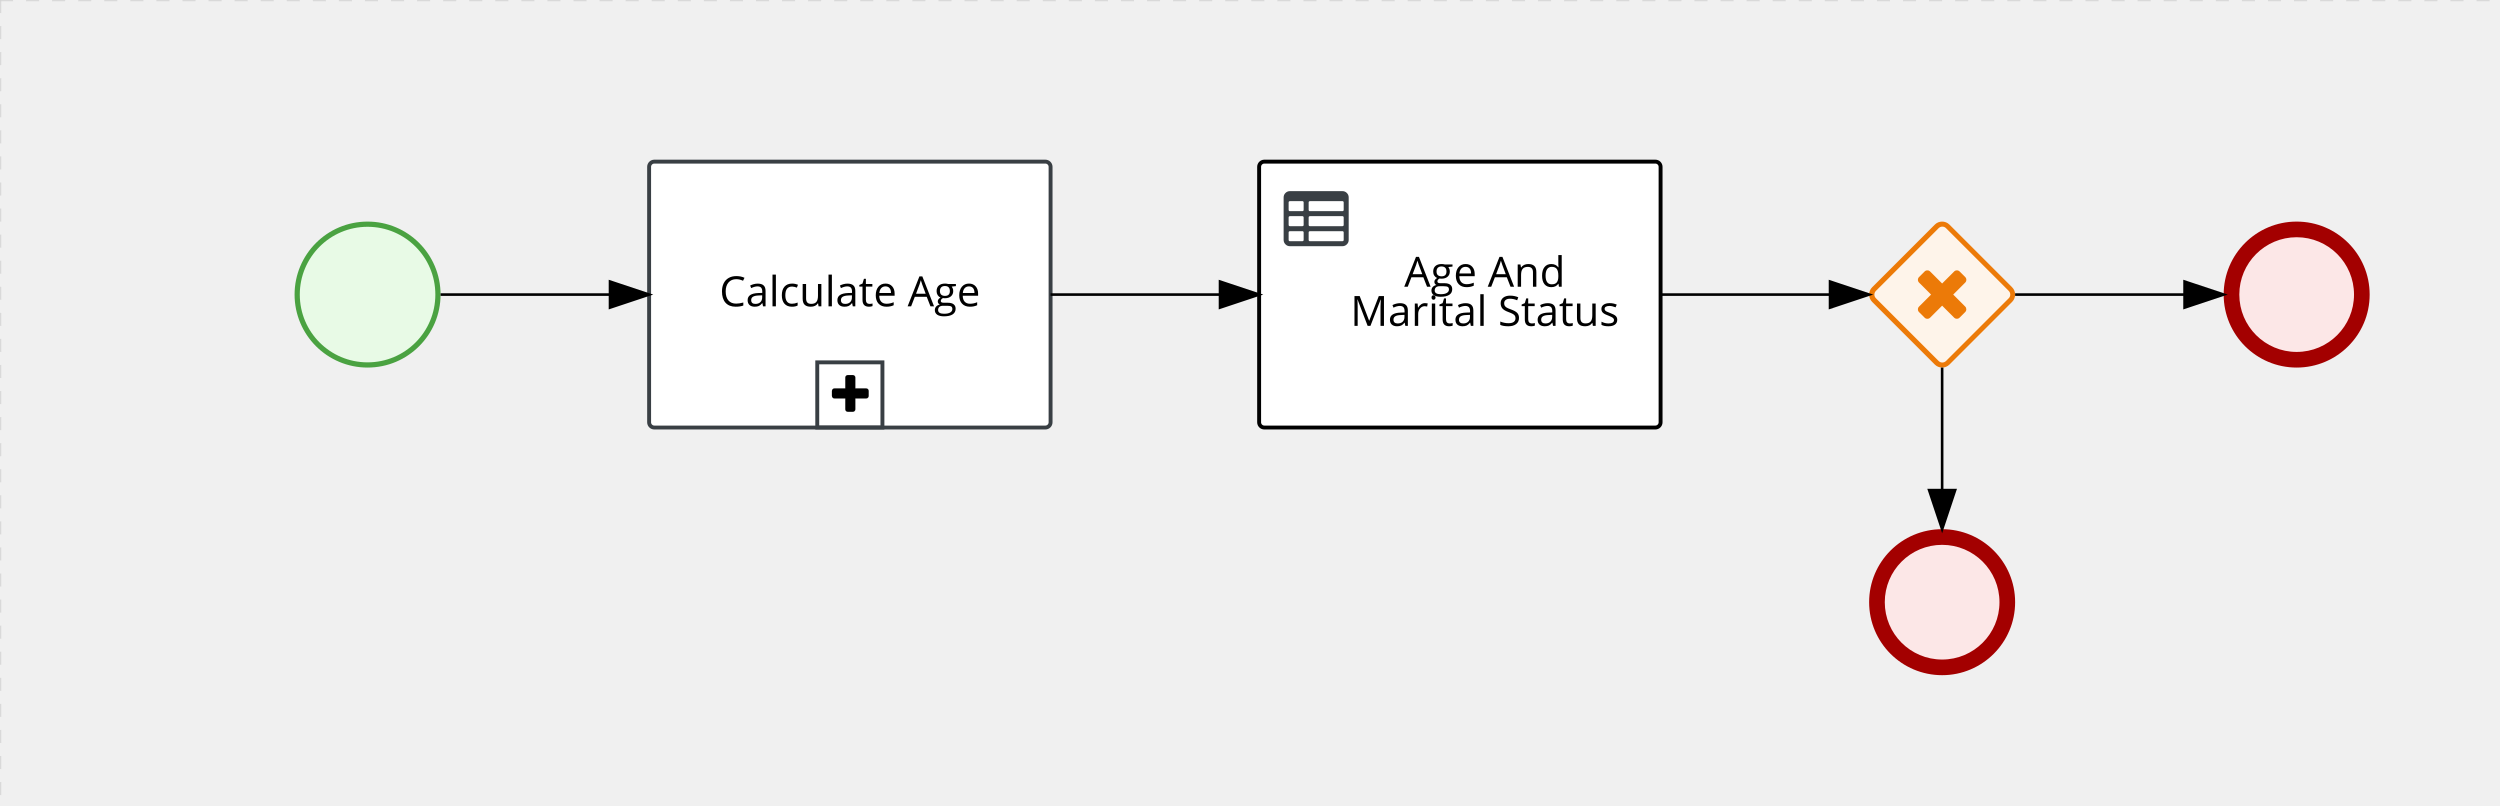
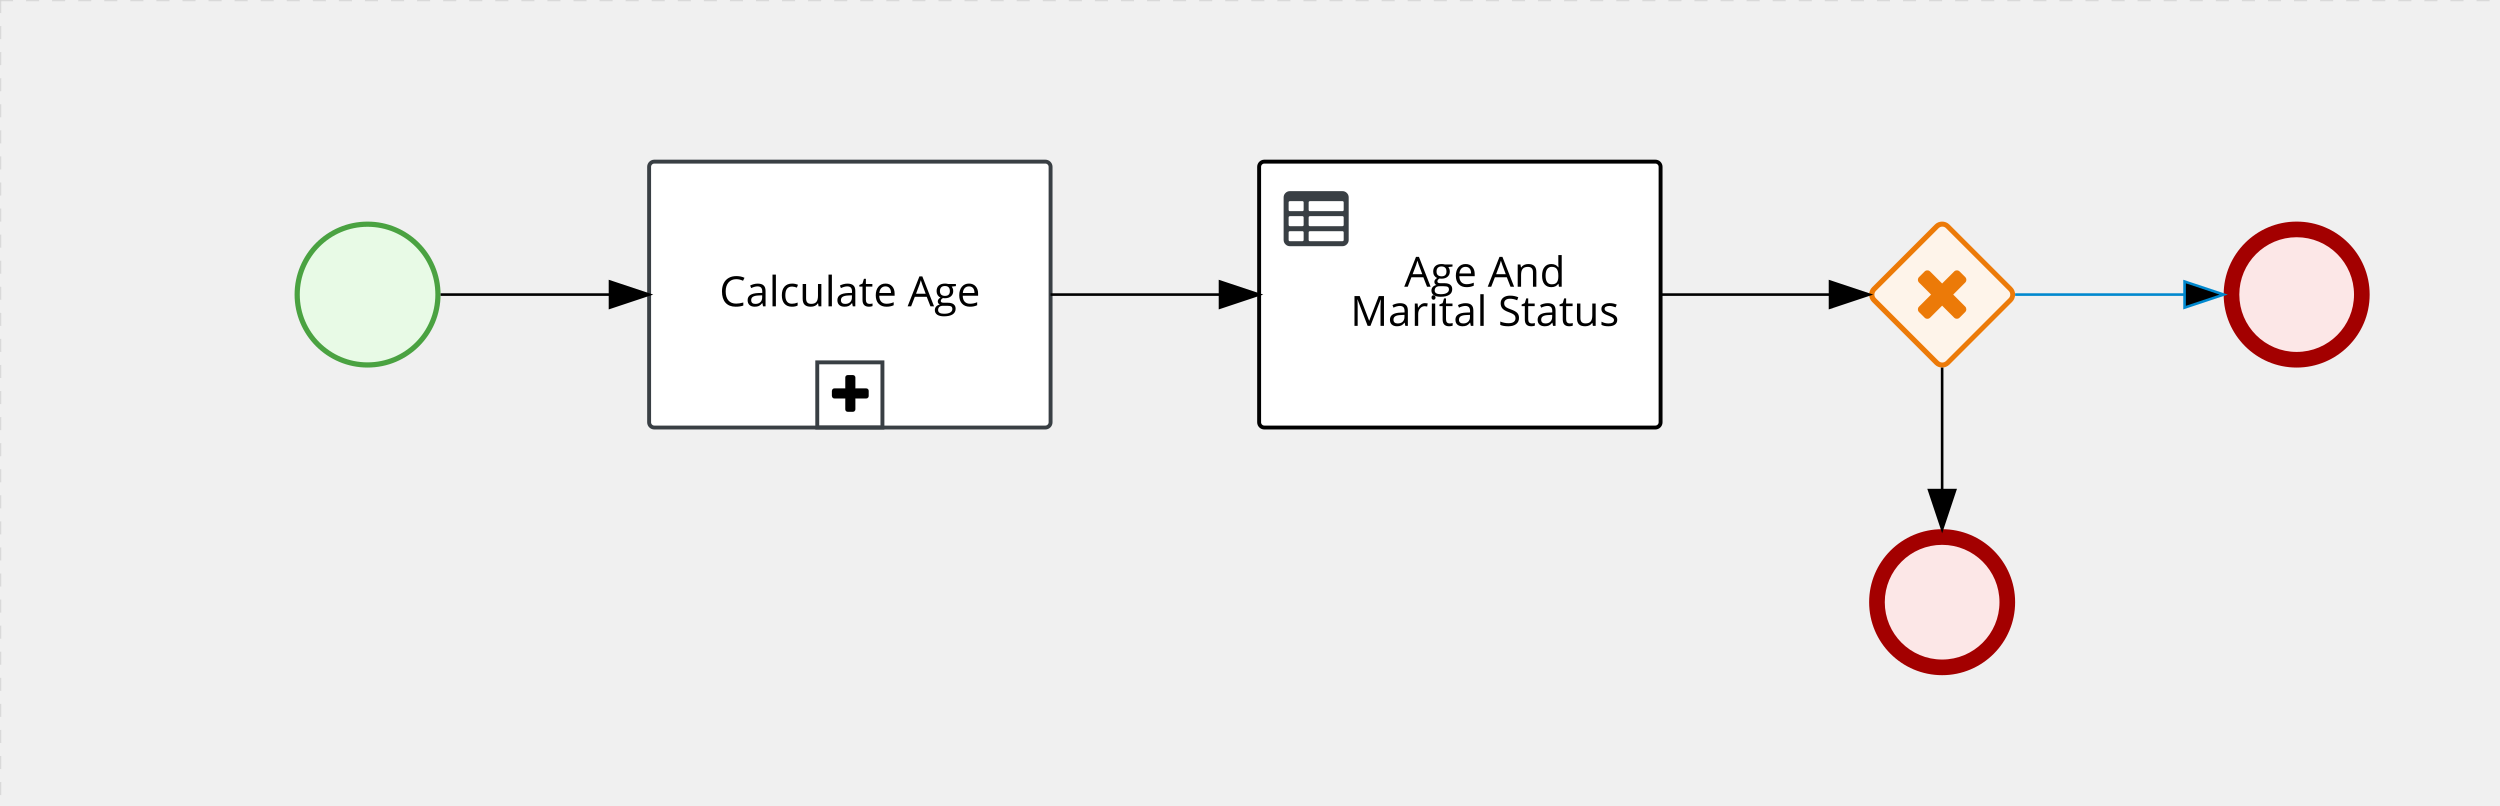
<svg xmlns="http://www.w3.org/2000/svg" version="1.1" width="959" height="309" viewBox="0 0 959 309">
  <defs />
  <g transform="matrix(1,0,0,1,0,0)">
    <g>
      <g>
        <g>
          <path fill="none" stroke="#d3d3d3" paint-order="fill stroke markers" d=" M 0 0 L 1200 0" stroke-miterlimit="10" stroke-opacity="0.8" stroke-dasharray="5" />
        </g>
        <g>
          <path fill="none" stroke="#d3d3d3" paint-order="fill stroke markers" d=" M 0 0 L 0 800" stroke-miterlimit="10" stroke-opacity="0.8" stroke-dasharray="5" />
        </g>
      </g>
      <g id="_309DE2AB-E5EE-454F-BAEE-805C71B9DFD7" bpmn2nodeid="_309DE2AB-E5EE-454F-BAEE-805C71B9DFD7" transform="matrix(1,0,0,1,113,85)">
        <g>
          <path fill="none" stroke="none" />
        </g>
        <g transform="matrix(0.125,0,0,0.125,0,0)">
          <g transform="matrix(1,0,0,1,0,0)">
            <path fill="#e8fae6" stroke="none" id="_309DE2AB-E5EE-454F-BAEE-805C71B9DFD7?shapeType=BACKGROUND" paint-order="stroke fill markers" d=" M 0 0 M 444 224 C 444 263.9 434.2 300.8 414.4 334.5 C 394.7 368.2 368 394.9 334.4 414.5 C 300.8 434.1 263.9 444 224 444 C 184.1 444 147.2 434.2 113.5 414.4 C 79.8 394.7 53.1 368 33.5 334.4 C 13.9 300.8 4 263.9 4 224 C 4 184.1 13.8 147.2 33.6 113.5 C 53.4 79.8 80.1 53.1 113.6 33.5 C 147.1 13.9 184.1 4 224 4 C 263.9 4 300.8 13.8 334.5 33.6 C 368.2 53.4 394.9 80.1 414.5 113.6 C 434.1 147.1 444 184.1 444 224 Z" />
          </g>
          <g>
            <g transform="matrix(1,0,0,1,0,0)">
              <g transform="matrix(1,0,0,1,0,0)">
                <path fill="rgb(74,162,65)" stroke="none" id="_309DE2AB-E5EE-454F-BAEE-805C71B9DFD7?shapeType=BORDER&amp;renderType=FILL" paint-order="stroke fill markers" d=" M 0 0 M 224 0 C 100.3 0 0 100.3 0 224 C 0 347.7 100.3 448 224 448 C 347.7 448 448 347.7 448 224 C 448 100.3 347.7 0 224 0 Z M 0 0 M 224 432 C 109.1 432 16 338.9 16 224 C 16 109.1 109.1 16 224 16 C 338.9 16 432 109.1 432 224 C 432 338.9 338.9 432 224 432 Z" />
              </g>
            </g>
          </g>
        </g>
        <g transform="matrix(1,0,0,1,28,61)" />
      </g>
      <g id="_530787F6-8247-4C77-BCB2-0A57B36B3AC3" bpmn2nodeid="_530787F6-8247-4C77-BCB2-0A57B36B3AC3" transform="matrix(1,0,0,1,249,62)">
        <g>
          <path fill="none" stroke="none" />
        </g>
        <g transform="matrix(1,0,0,1,0,0)">
          <path fill="#ffffff" stroke="none" id="_530787F6-8247-4C77-BCB2-0A57B36B3AC3?shapeType=BACKGROUND" paint-order="stroke fill markers" d=" M 2 0 L 152 0 L 152 0 A 2 2 0 0 1 154 2 L 154 100 L 154 100 A 2 2 0 0 1 152 102 L 2 102 L 2 102 A 2 2 0 0 1 0 100 L 0 2 L 0 2 A 2 2 0 0 1 2 0 Z" />
        </g>
        <g transform="matrix(1,0,0,1,0,0)">
          <path fill="none" stroke="#393f44" id="_530787F6-8247-4C77-BCB2-0A57B36B3AC3?shapeType=BORDER&amp;renderType=STROKE" paint-order="fill stroke markers" d=" M 2 0 L 152 0 L 152 0 A 2 2 0 0 1 154 2 L 154 100 L 154 100 A 2 2 0 0 1 152 102 L 2 102 L 2 102 A 2 2 0 0 1 0 100 L 0 2 L 0 2 A 2 2 0 0 1 2 0 Z" stroke-miterlimit="10" stroke-width="1.5" stroke-dasharray="" />
        </g>
        <g transform="matrix(1,0,0,1,1.5,11)">
          <g transform="matrix(1,0,0,1,0,0)">
            <g transform="matrix(1,0,0,1,63,66)">
              <path fill="none" stroke="#393f44" id="_530787F6-8247-4C77-BCB2-0A57B36B3AC3undefined" paint-order="fill stroke markers" d=" M 0 0 L 25 0 L 25 25 L 0 25 L 0 0 Z Z" stroke-miterlimit="10" stroke-width="1.5" stroke-dasharray="" />
            </g>
            <g transform="matrix(0.04,0,0,0.04,68.64,69.6)">
              <path fill="#000000" stroke="#000000" id="_530787F6-8247-4C77-BCB2-0A57B36B3AC3undefined" paint-order="fill stroke markers" d=" M 0 0 M 352 184 L 352 232 C 352 238.7 349.7 244.3 345 249 C 340.3 253.7 334.7 256 328 256 L 224 256 L 224 360 C 224 366.7 221.7 372.3 217 377 C 212.3 381.7 206.7 384 200 384 L 152 384 C 145.3 384 139.7 381.7 135 377 C 130.3 372.3 128 366.7 128 360 L 128 256 L 24 256 C 17.3 256 11.7 253.7 7 249 C 2.3 244.3 0 238.7 0 232 L 0 184 C 0 177.3 2.3 171.7 7 167 C 11.7 162.3 17.3 160 24 160 L 128 160 L 128 56 C 128 49.3 130.3 43.7 135 39 C 139.7 34.3 145.3 32 152 32 L 200 32 C 206.7 32 212.3 34.3 217 39 C 221.7 43.7 224 49.3 224 56 L 224 160 L 328 160 C 334.7 160 340.3 162.3 345 167 C 349.7 171.7 352 177.3 352 184 Z" stroke-miterlimit="10" stroke-dasharray="" />
            </g>
          </g>
        </g>
        <g transform="matrix(1,0,0,1,13.32,11)">
          <g transform="matrix(1,0,0,1,0,0)">
            <g transform="matrix(1,0,0,1,63,66)">
              <path fill="none" stroke="none" />
            </g>
            <g transform="matrix(0.04,0,0,0.04,68.64,69.6)">
              <path fill="none" stroke="none" />
            </g>
            <g transform="matrix(0.04,0,0,0.04,40.32,71.04)">
              <path fill="none" stroke="none" />
            </g>
            <g transform="matrix(0.04,0,0,0.04,39.36,72)">
              <path fill="none" stroke="none" />
            </g>
          </g>
        </g>
        <g transform="matrix(1,0,0,1,26.96484,43.5)">
          <text fill="#000000" stroke="none" font-family="Open Sans" font-size="12pt" font-style="normal" font-weight="normal" text-decoration="normal" x="50.035" y="12" text-anchor="middle" dominant-baseline="alphabetic">Calculate Age</text>
        </g>
      </g>
      <g id="_E3C6625B-2FCB-4D22-89FC-4547EFD1FA25" bpmn2nodeid="_E3C6625B-2FCB-4D22-89FC-4547EFD1FA25" transform="matrix(1,0,0,1,483,62)">
        <g>
          <path fill="none" stroke="none" />
        </g>
        <g transform="matrix(1,0,0,1,0,0)">
          <path fill="#ffffff" stroke="none" id="_E3C6625B-2FCB-4D22-89FC-4547EFD1FA25?shapeType=BACKGROUND" paint-order="stroke fill markers" d=" M 2 0 L 152 0 L 152 0 A 2 2 0 0 1 154 2 L 154 100 L 154 100 A 2 2 0 0 1 152 102 L 2 102 L 2 102 A 2 2 0 0 1 0 100 L 0 2 L 0 2 A 2 2 0 0 1 2 0 Z" />
        </g>
        <g transform="matrix(1,0,0,1,0,0)">
          <path fill="none" stroke="rgb(0,0,0)" id="_E3C6625B-2FCB-4D22-89FC-4547EFD1FA25?shapeType=BORDER&amp;renderType=STROKE" paint-order="fill stroke markers" d=" M 2 0 L 152 0 L 152 0 A 2 2 0 0 1 154 2 L 154 100 L 154 100 A 2 2 0 0 1 152 102 L 2 102 L 2 102 A 2 2 0 0 1 0 100 L 0 2 L 0 2 A 2 2 0 0 1 2 0 Z" stroke-miterlimit="10" stroke-width="1.5" stroke-dasharray="" />
        </g>
        <g>
          <g transform="matrix(0.06,0,0,0.06,9.4,9.4)">
            <g transform="matrix(1,0,0,1,0,0)">
              <path fill="#393f44" stroke="none" id="_E3C6625B-2FCB-4D22-89FC-4547EFD1FA25undefined" paint-order="stroke fill markers" d=" M 0 0 M 128 344 L 128 296 C 128 293.7 127.2 291.8 125.8 290.2 C 124.4 288.6 122.4 288 120 288 L 40 288 C 37.7 288 35.8 288.8 34.2 290.2 C 32.6 291.6 32 293.7 32 296 L 32 344 C 32 346.3 32.8 348.2 34.2 349.8 C 35.6 351.4 37.6 352 40 352 L 120 352 C 122.3 352 124.2 351.2 125.8 349.8 C 127.4 348.4 128 346.3 128 344 Z M 0 0 M 128 248 L 128 200 C 128 197.7 127.2 195.8 125.8 194.2 C 124.4 192.6 122.4 192 120 192 L 40 192 C 37.7 192 35.8 192.8 34.2 194.2 C 32.6 195.6 32 197.7 32 200 L 32 248 C 32 250.3 32.8 252.2 34.2 253.8 C 35.6 255.4 37.6 256 40 256 L 120 256 C 122.3 256 124.2 255.2 125.8 253.8 C 127.4 252.4 128 250.3 128 248 Z M 0 0 M 376 352 C 378.3 352 380.2 351.2 381.8 349.8 C 383.4 348.4 384 346.4 384 344 L 384 296 C 384 293.7 383.2 291.8 381.8 290.2 C 380.4 288.6 378.4 288 376 288 L 168 288 C 165.7 288 163.8 288.8 162.2 290.2 C 160.6 291.6 160 293.6 160 296 L 160 344 C 160 346.3 160.8 348.2 162.2 349.8 C 163.6 351.4 165.6 352 168 352 L 376 352 Z M 0 0 M 128 152 L 128 104 C 128 101.7 127.2 99.8 125.8 98.2 C 124.4 96.6 122.3 96 120 96 L 40 96 C 37.7 96 35.8 96.8 34.2 98.2 C 32.6 99.6 32 101.7 32 104 L 32 152 C 32 154.3 32.8 156.2 34.2 157.8 C 35.6 159.4 37.6 160 40 160 L 120 160 C 122.3 160 124.2 159.2 125.8 157.8 C 127.4 156.4 128 154.3 128 152 Z M 0 0 M 376 256 C 378.3 256 380.2 255.2 381.8 253.8 C 383.4 252.4 384 250.4 384 248 L 384 200 C 384 197.7 383.2 195.8 381.8 194.2 C 380.4 192.6 378.4 192 376 192 L 168 192 C 165.7 192 163.8 192.8 162.2 194.2 C 160.6 195.6 160 197.6 160 200 L 160 248 C 160 250.3 160.8 252.2 162.2 253.8 C 163.6 255.4 165.6 256 168 256 L 376 256 Z M 0 0 M 376 160 C 378.3 160 380.2 159.2 381.8 157.8 C 383.4 156.4 384 154.4 384 152 L 384 104 C 384 101.7 383.2 99.8 381.8 98.2 C 380.4 96.6 378.3 96 376 96 L 168 96 C 165.7 96 163.8 96.8 162.2 98.2 C 160.6 99.6 160 101.6 160 104 L 160 152 C 160 154.3 160.8 156.2 162.2 157.8 C 163.6 159.4 165.6 160 168 160 L 376 160 Z M 0 0 M 416 72 L 416 344 C 416 355 412.1 364.4 404.2 372.2 C 396.3 380 387 384 376 384 L 40 384 C 29 384 19.6 380.1 11.8 372.2 C 4 364.3 0 355 0 344 L 0 72 C 0 61 3.9 51.6 11.8 43.8 C 19.7 36 29 32 40 32 L 376 32 C 387 32 396.4 35.9 404.2 43.8 C 412 51.7 416 61 416 72 Z" />
            </g>
          </g>
        </g>
        <g transform="matrix(1,0,0,1,35,36)">
          <text fill="#000000" stroke="none" font-family="Open Sans" font-size="12pt" font-style="normal" font-weight="normal" text-decoration="normal" x="51.551" y="12" text-anchor="middle" dominant-baseline="alphabetic">    Age And      </text>
          <text fill="#000000" stroke="none" font-family="Open Sans" font-size="12pt" font-style="normal" font-weight="normal" text-decoration="normal" x="51.551" y="27" text-anchor="middle" dominant-baseline="alphabetic">Marital Status</text>
        </g>
      </g>
      <g id="_9F5DFABF-F8DC-4476-BAFC-94F05EB11836" bpmn2nodeid="_9F5DFABF-F8DC-4476-BAFC-94F05EB11836">
        <g>
          <path fill="none" stroke="#000000" paint-order="fill stroke markers" d=" M 169 113 L 234 113" stroke-miterlimit="10" stroke-dasharray="" />
        </g>
        <g transform="matrix(1,0,0,1,169,113)" />
        <g transform="matrix(6.123233995736766e-17,1,-1,6.123233995736766e-17,249,108)">
          <path fill="#000000" stroke="#000000" paint-order="fill stroke markers" d=" M 10 15 L 0 15 L 5 0 Z" stroke-miterlimit="10" stroke-dasharray="" />
        </g>
        <g transform="matrix(1,0,0,1,169,103)" />
      </g>
      <g id="_115701C7-357C-4462-8F1A-EB2137CF4A63" bpmn2nodeid="_115701C7-357C-4462-8F1A-EB2137CF4A63">
        <g>
          <path fill="none" stroke="#000000" paint-order="fill stroke markers" d=" M 403 113 L 468 113" stroke-miterlimit="10" stroke-dasharray="" />
        </g>
        <g transform="matrix(1,0,0,1,403,113)" />
        <g transform="matrix(6.123233995736766e-17,1,-1,6.123233995736766e-17,483,108)">
          <path fill="#000000" stroke="#000000" paint-order="fill stroke markers" d=" M 10 15 L 0 15 L 5 0 Z" stroke-miterlimit="10" stroke-dasharray="" />
        </g>
        <g transform="matrix(1,0,0,1,403,103)" />
      </g>
      <g transform="matrix(1,0,0,1,113,85)" />
      <g transform="matrix(1,0,0,1,249,62)" />
      <g id="_328693C1-8DC0-47DC-89BA-09D41C50F26C" bpmn2nodeid="_328693C1-8DC0-47DC-89BA-09D41C50F26C" transform="matrix(1,0,0,1,717,85)">
        <g>
          <path fill="none" stroke="none" />
        </g>
        <g transform="matrix(0.125,0,0,0.125,0,0)">
          <g transform="matrix(1,0,0,1,0,0)">
            <path fill="#fef4ea" stroke="none" id="_328693C1-8DC0-47DC-89BA-09D41C50F26C?shapeType=BACKGROUND" paint-order="stroke fill markers" d=" M 0 0 M 224.4 4.3 C 216.4 4.3 208.4 7.3 202.3 13.4 L 13.5 202.2 C 1.3 214.4 1.3 234.2 13.5 246.4 L 202.2 435.1 C 208.3 441.2 216.4 444.2 224.3 444.2 C 232.2 444.2 240.3 441.2 246.4 435.1 L 435.1 246.4 C 447.3 234.2 447.3 214.4 435.1 202.2 L 246.5 13.4 C 240.4 7.3 232.4 4.3 224.4 4.3 L 224.4 4.3 Z" />
          </g>
          <g>
            <g transform="matrix(1,0,0,1,0,0)">
              <g transform="matrix(1,0,0,1,0,0)">
                <path fill="rgb(236,122,8)" stroke="none" id="_328693C1-8DC0-47DC-89BA-09D41C50F26C?shapeType=BORDER&amp;renderType=FILL" paint-order="stroke fill markers" d=" M 0 0 M 20.8 212.7 L 213.3 20.2 C 219.6 13.9 229.7 13.9 235.9 20.2 L 428.4 212.7 C 434.7 219 434.7 229.1 428.4 235.3 L 235.9 427.8 C 229.6 434.1 219.5 434.1 213.3 427.8 L 20.8 235.3 C 14.5 229.1 14.5 218.9 20.8 212.7 L 20.8 212.7 Z M 0 0 M 0 224 C 0 232.1 3.1 240.3 9.3 246.5 L 201.5 438.7 C 213.9 451.1 234.1 451.1 246.5 438.7 L 438.7 246.5 C 444.9 240.3 448 232.1 448 224 C 448 215.9 444.9 207.7 438.7 201.5 L 246.5 9.3 C 234.1 -3.1 213.9 -3.1 201.5 9.3 L 9.3 201.5 C 3.1 207.7 0 215.9 0 224 L 0 224 Z" />
              </g>
            </g>
          </g>
          <g>
            <g transform="matrix(1,0,0,1,0,0)">
              <g transform="matrix(1,0,0,1,0,0)">
                <path fill="#ec7a08" stroke="none" id="_328693C1-8DC0-47DC-89BA-09D41C50F26Cundefined" paint-order="stroke fill markers" d=" M 0 0 M 298.2 269.2 C 298.2 272.6 297.1 275.3 294.7 277.7 L 277.7 294.7 C 275.3 297.1 272.6 298.2 269.2 298.2 C 265.8 298.2 263.1 297.1 260.7 294.7 L 224 258 L 187.2 294.8 C 184.8 297.2 182.1 298.3 178.7 298.3 C 175.3 298.3 172.6 297.2 170.2 294.8 L 153.2 277.8 C 150.8 275.4 149.7 272.7 149.7 269.3 C 149.7 265.9 150.8 263.2 153.2 260.8 L 190 224 L 153.2 187.2 C 150.8 184.8 149.7 182 149.7 178.7 C 149.7 175.3 150.8 172.5 153.2 170.2 L 170.2 153.2 C 172.6 150.8 175.3 149.7 178.7 149.7 C 182.1 149.7 184.8 150.8 187.2 153.2 L 224 190 L 260.8 153.2 C 263.2 150.8 265.9 149.7 269.3 149.7 C 272.7 149.7 275.4 150.8 277.8 153.2 L 294.8 170.2 C 297.2 172.5 298.3 175.3 298.3 178.7 C 298.3 182 297.2 184.8 294.8 187.2 L 258 224 L 294.8 260.8 C 297.1 263.1 298.2 265.9 298.2 269.2 Z" />
              </g>
            </g>
          </g>
        </g>
        <g transform="matrix(1,0,0,1,28,61)" />
      </g>
      <g id="_9A3B6F7E-EC83-4D2D-A94E-23EE6DC26895" bpmn2nodeid="_9A3B6F7E-EC83-4D2D-A94E-23EE6DC26895">
        <g>
          <path fill="none" stroke="#000000" paint-order="fill stroke markers" d=" M 637 113 L 702 113" stroke-miterlimit="10" stroke-dasharray="" />
        </g>
        <g transform="matrix(1,0,0,1,637,113)" />
        <g transform="matrix(6.123233995736766e-17,1,-1,6.123233995736766e-17,717,108)">
          <path fill="#000000" stroke="#000000" paint-order="fill stroke markers" d=" M 10 15 L 0 15 L 5 0 Z" stroke-miterlimit="10" stroke-dasharray="" />
        </g>
        <g transform="matrix(1,0,0,1,637,103)" />
      </g>
      <g transform="matrix(1,0,0,1,717,85)" />
-       <g transform="matrix(1,0,0,1,483,62)" />
      <g id="_F9D18C02-D1D5-4E0E-BF70-0D99DA0089C6" bpmn2nodeid="_F9D18C02-D1D5-4E0E-BF70-0D99DA0089C6" transform="matrix(1,0,0,1,717,203)">
        <g>
          <path fill="none" stroke="none" />
        </g>
        <g transform="matrix(0.125,0,0,0.125,0,0)">
          <g transform="matrix(1,0,0,1,0,0)">
            <path fill="#fce7e7" stroke="none" id="_F9D18C02-D1D5-4E0E-BF70-0D99DA0089C6?shapeType=BACKGROUND" paint-order="stroke fill markers" d=" M 0 0 M 444 224 C 444 263.9 434.2 300.8 414.4 334.5 C 394.7 368.2 368 394.9 334.4 414.5 C 300.8 434.1 263.9 444 224 444 C 184.1 444 147.2 434.2 113.5 414.4 C 79.8 394.7 53.1 368 33.5 334.4 C 13.9 300.8 4 263.9 4 224 C 4 184.1 13.8 147.2 33.6 113.5 C 53.4 79.8 80.1 53.1 113.6 33.5 C 147.1 13.9 184.1 4 224 4 C 263.9 4 300.8 13.8 334.5 33.6 C 368.2 53.4 394.9 80.1 414.5 113.6 C 434.1 147.1 444 184.1 444 224 Z" />
          </g>
          <g>
            <g transform="matrix(1,0,0,1,0,0)">
              <g transform="matrix(1,0,0,1,0,0)">
                <path fill="rgb(163,0,0)" stroke="none" id="_F9D18C02-D1D5-4E0E-BF70-0D99DA0089C6?shapeType=BORDER&amp;renderType=FILL" paint-order="stroke fill markers" d=" M 0 0 M 224 0 C 100.3 0 0 100.3 0 224 C 0 347.7 100.3 448 224 448 C 347.7 448 448 347.7 448 224 C 448 100.3 347.7 0 224 0 Z M 0 0 M 224 400 C 126.8 400 48 321.2 48 224 C 48 126.8 126.8 48 224 48 C 321.2 48 400 126.8 400 224 C 400 321.2 321.2 400 224 400 Z" />
              </g>
            </g>
          </g>
        </g>
        <g transform="matrix(1,0,0,1,28,61)" />
      </g>
      <g id="_D57487B5-30A9-448D-A169-CFF3DB769724" bpmn2nodeid="_D57487B5-30A9-448D-A169-CFF3DB769724">
        <g>
          <path fill="none" stroke="rgb(0,0,0)" paint-order="fill stroke markers" d=" M 745 141 L 745 188" stroke-miterlimit="10" stroke-dasharray="" />
        </g>
        <g transform="matrix(1,0,0,1,745,141)" />
        <g transform="matrix(-1,1.2246467991473532e-16,-1.2246467991473532e-16,-1,750,203)">
          <path fill="rgb(0,0,0)" stroke="rgb(0,0,0)" paint-order="fill stroke markers" d=" M 10 15 L 0 15 L 5 0 Z" stroke-miterlimit="10" stroke-dasharray="" />
        </g>
        <g transform="matrix(1,0,0,1,755,172)" />
      </g>
      <g transform="matrix(1,0,0,1,717,203)" />
      <g id="_79C30A77-93FF-4558-A1CE-48D9299A8F5D" bpmn2nodeid="_79C30A77-93FF-4558-A1CE-48D9299A8F5D" transform="matrix(1,0,0,1,853,85)">
        <g>
          <path fill="none" stroke="none" />
        </g>
        <g transform="matrix(0.125,0,0,0.125,0,0)">
          <g transform="matrix(1,0,0,1,0,0)">
            <path fill="#fce7e7" stroke="none" id="_79C30A77-93FF-4558-A1CE-48D9299A8F5D?shapeType=BACKGROUND" paint-order="stroke fill markers" d=" M 0 0 M 444 224 C 444 263.9 434.2 300.8 414.4 334.5 C 394.7 368.2 368 394.9 334.4 414.5 C 300.8 434.1 263.9 444 224 444 C 184.1 444 147.2 434.2 113.5 414.4 C 79.8 394.7 53.1 368 33.5 334.4 C 13.9 300.8 4 263.9 4 224 C 4 184.1 13.8 147.2 33.6 113.5 C 53.4 79.8 80.1 53.1 113.6 33.5 C 147.1 13.9 184.1 4 224 4 C 263.9 4 300.8 13.8 334.5 33.6 C 368.2 53.4 394.9 80.1 414.5 113.6 C 434.1 147.1 444 184.1 444 224 Z" />
          </g>
          <g>
            <g transform="matrix(1,0,0,1,0,0)">
              <g transform="matrix(1,0,0,1,0,0)">
                <path fill="rgb(163,0,0)" stroke="none" id="_79C30A77-93FF-4558-A1CE-48D9299A8F5D?shapeType=BORDER&amp;renderType=FILL" paint-order="stroke fill markers" d=" M 0 0 M 224 0 C 100.3 0 0 100.3 0 224 C 0 347.7 100.3 448 224 448 C 347.7 448 448 347.7 448 224 C 448 100.3 347.7 0 224 0 Z M 0 0 M 224 400 C 126.8 400 48 321.2 48 224 C 48 126.8 126.8 48 224 48 C 321.2 48 400 126.8 400 224 C 400 321.2 321.2 400 224 400 Z" />
              </g>
            </g>
          </g>
        </g>
        <g transform="matrix(1,0,0,1,28,61)" />
      </g>
      <g id="_175194F3-5BD0-4831-A7BA-B3CA34FEB2B5" bpmn2nodeid="_175194F3-5BD0-4831-A7BA-B3CA34FEB2B5">
        <g>
-           <path fill="none" stroke="rgb(0,0,0)" paint-order="fill stroke markers" d=" M 773 113 L 838 113" stroke-miterlimit="10" stroke-dasharray="" />
+           <path fill="none" stroke="rgb(0,136,206)" paint-order="fill stroke markers" d=" M 773 113 L 838 113" stroke-miterlimit="10" stroke-dasharray="" />
        </g>
        <g transform="matrix(1,0,0,1,773,113)" />
        <g transform="matrix(6.123233995736766e-17,1,-1,6.123233995736766e-17,853,108)">
-           <path fill="rgb(0,0,0)" stroke="rgb(0,0,0)" paint-order="fill stroke markers" d=" M 10 15 L 0 15 L 5 0 Z" stroke-miterlimit="10" stroke-dasharray="" />
+           <path fill="rgb(0,0,0)" stroke="rgb(0,136,206)" paint-order="fill stroke markers" d=" M 10 15 L 0 15 L 5 0 Z" stroke-miterlimit="10" stroke-dasharray="" />
        </g>
        <g transform="matrix(1,0,0,1,773,103)" />
      </g>
      <g transform="matrix(1,0,0,1,853,85)" />
+       <g transform="matrix(1,0,0,1,483,62)" />
    </g>
  </g>
</svg>
